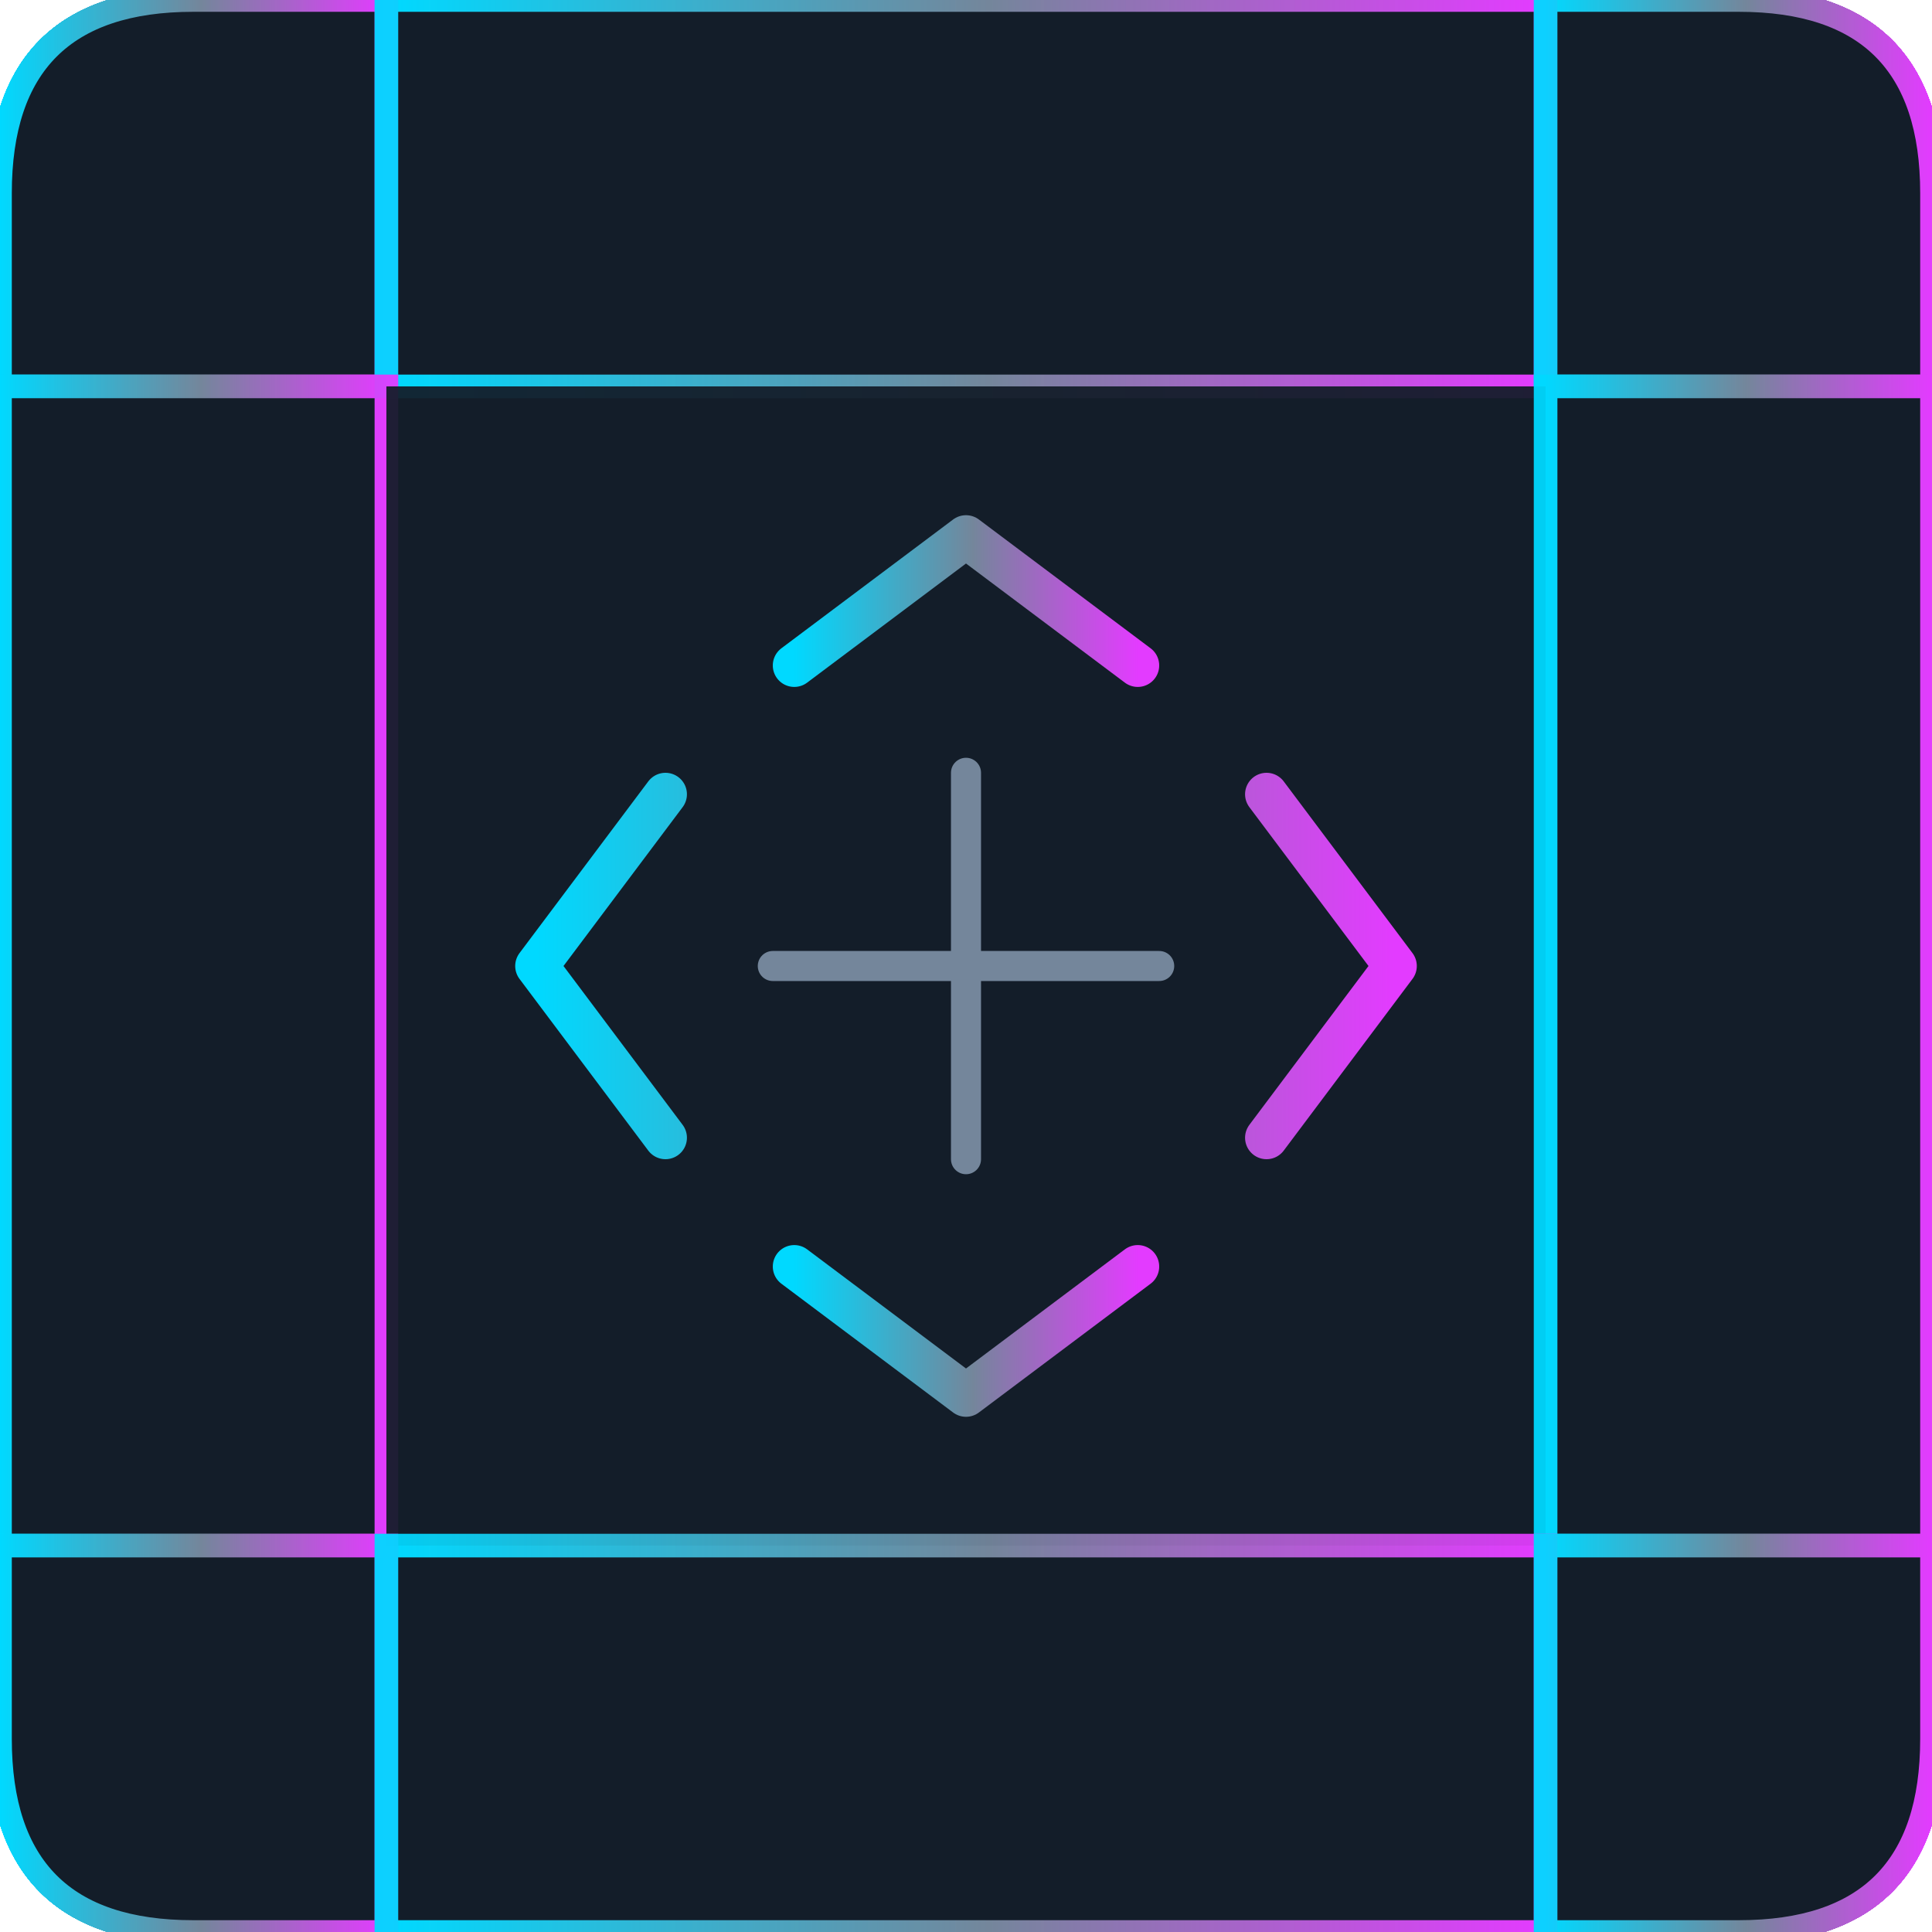
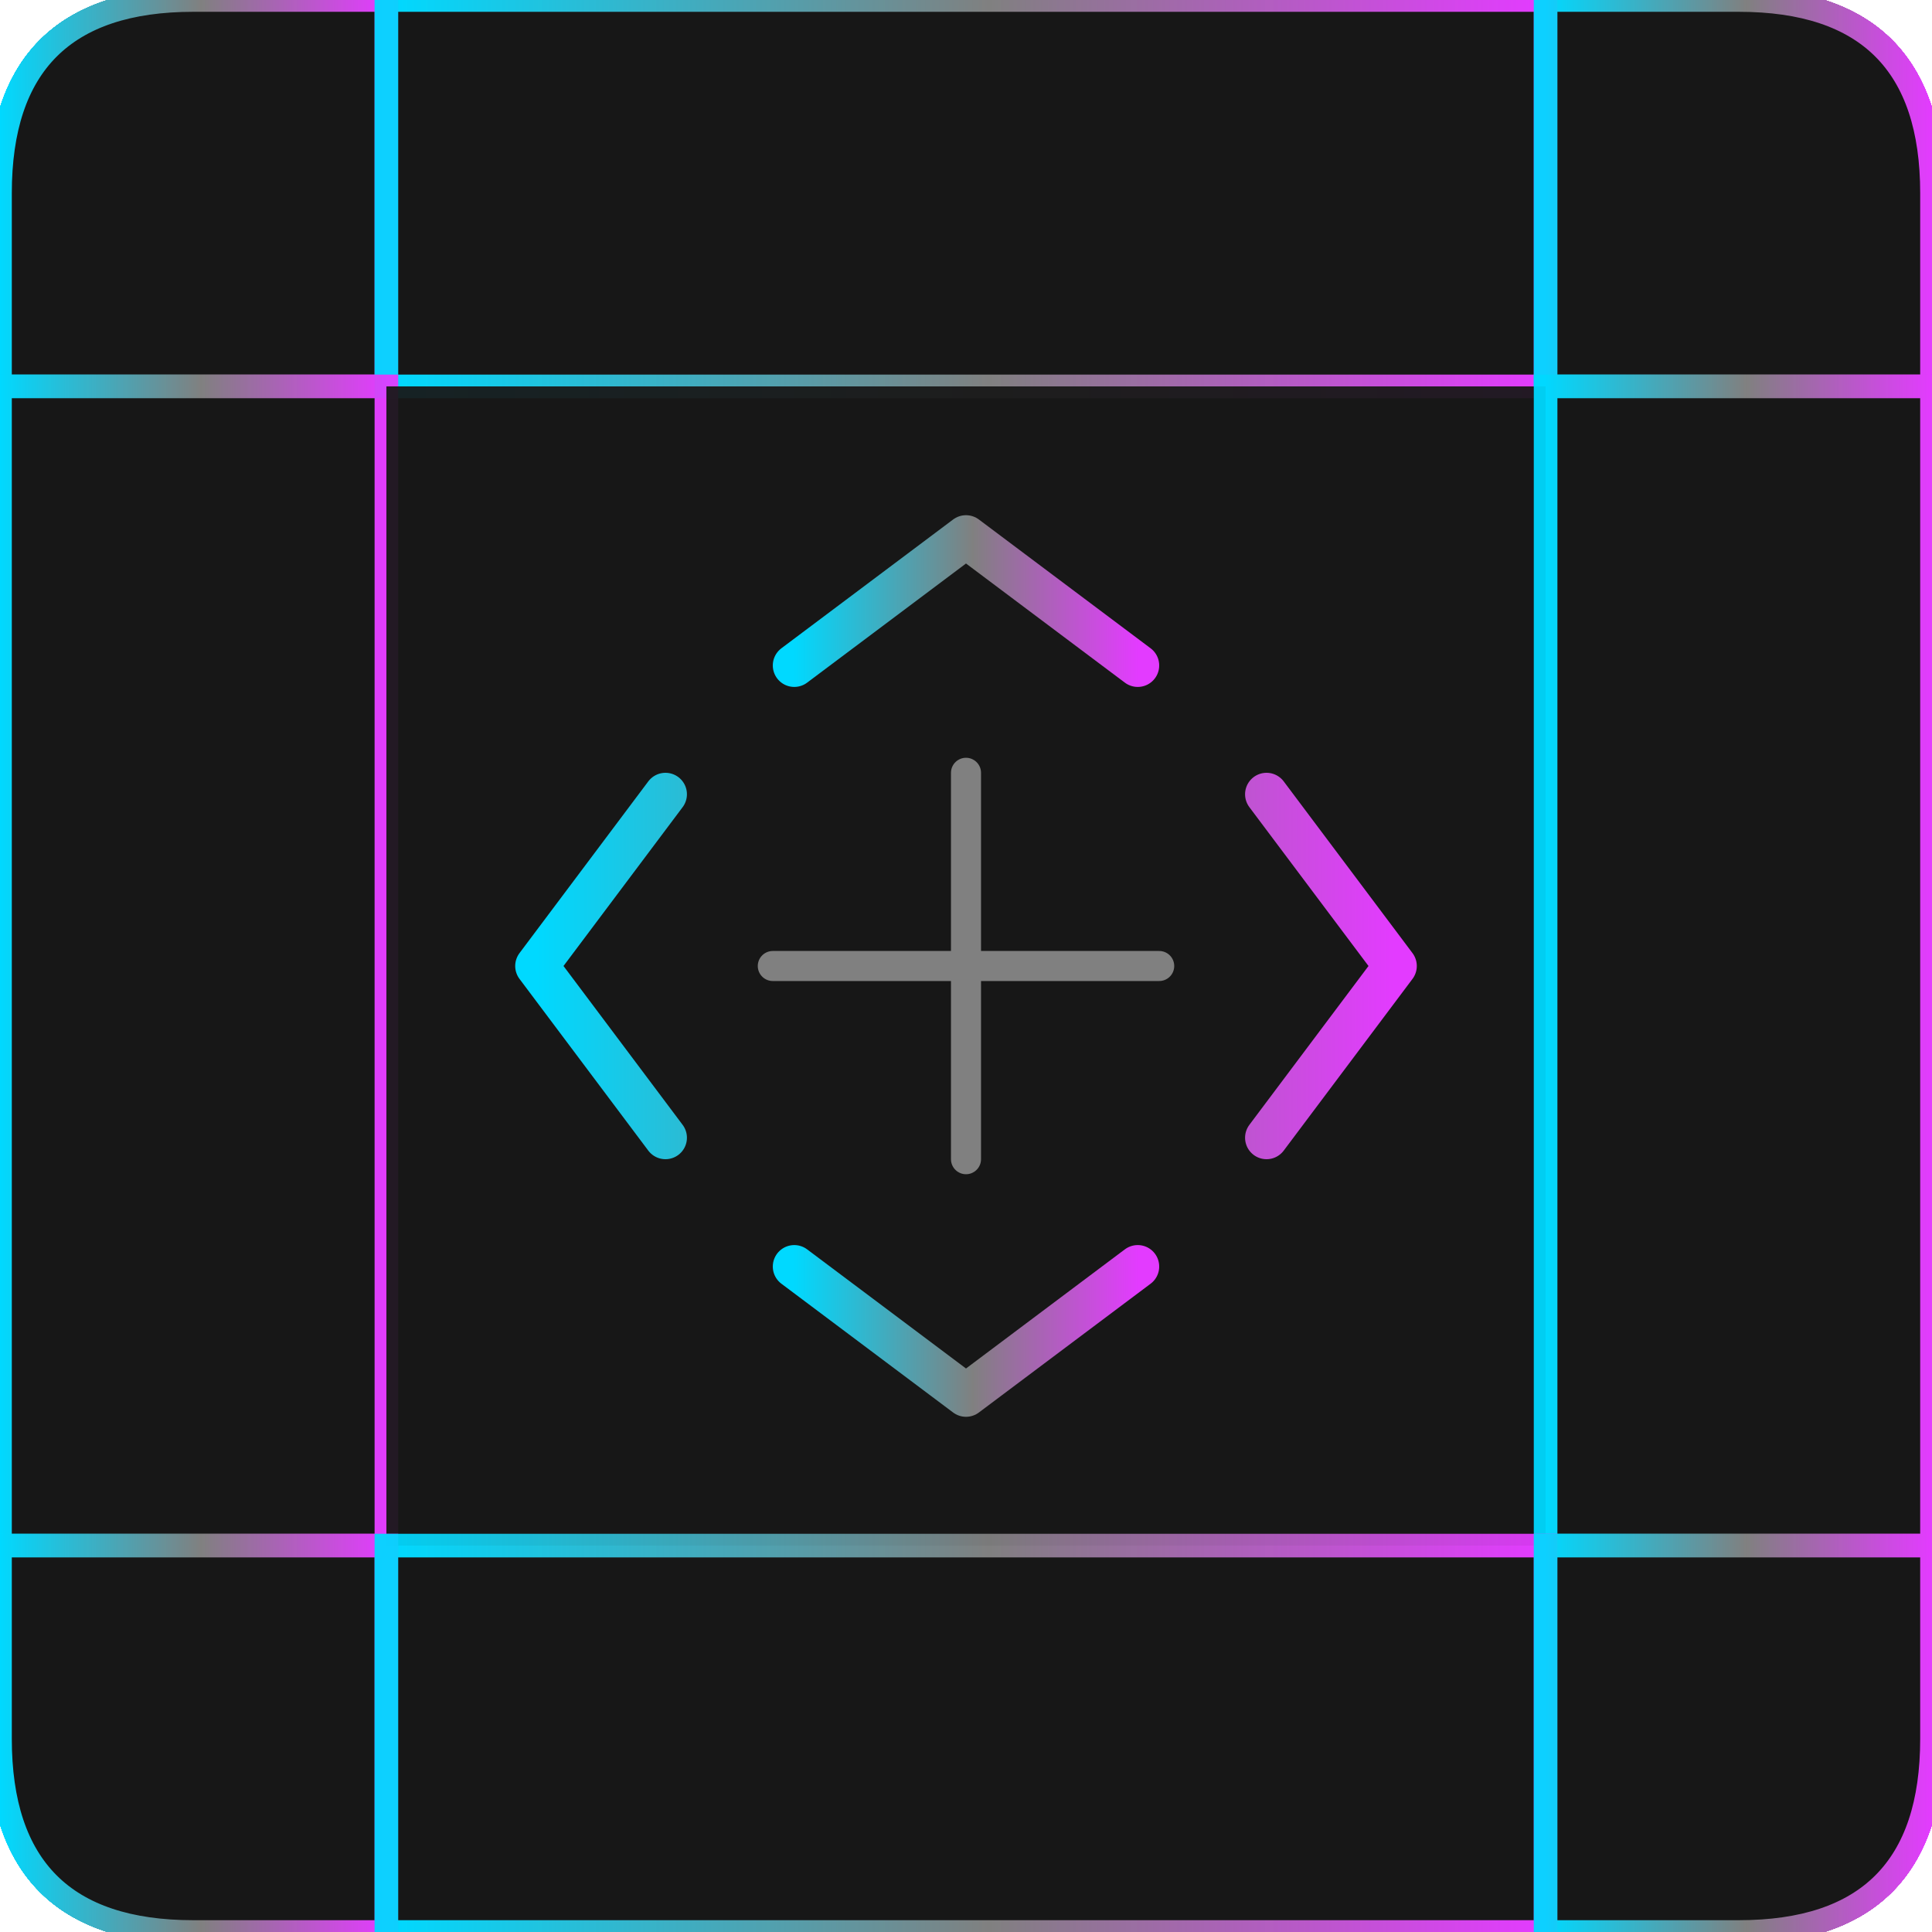
<svg xmlns="http://www.w3.org/2000/svg" width="90" height="90" viewBox="0 0 90 90">
  <defs>
    <linearGradient id="leosAccent" x1="0" y1="0" x2="1" y2="0">
      <stop offset="0" stop-color="#00D9FF" />
-       <stop offset="0.52" stop-color="#74869B" />
+       <stop offset="0.52" stop-color="#808080" />
      <stop offset="1" stop-color="#E33BFF" />
    </linearGradient>
    <linearGradient id="surface" x1="0" y1="0" x2="0" y2="1">
-       <stop offset="0" stop-color="#1A2633" />
-       <stop offset="1" stop-color="#0D131D" />
+       <stop offset="0" stop-color="#1A1A1A" />
+       <stop offset="1" stop-color="#0D0D0D" />
    </linearGradient>
  </defs>
  <g id="north-topleft" opacity="0.94">
-     <path d="M9 0H18V18H0V9Q0 0 9 0Z" fill="#131D29" stroke="url(#leosAccent)" stroke-width="1.1" />
+     <path d="M9 0H18V18H0V9Q0 0 9 0Z" fill="#171717" stroke="url(#leosAccent)" stroke-width="1.1" />
  </g>
  <g id="north-top" opacity="0.94">
-     <rect x="18" y="0" width="54" height="18" fill="#131D29" stroke="url(#leosAccent)" stroke-width="1.1" />
+     <rect x="18" y="0" width="54" height="18" fill="#171717" stroke="url(#leosAccent)" stroke-width="1.1" />
    <path d="M19 1H71" fill="none" stroke="url(#leosAccent)" stroke-width="2" />
  </g>
  <g id="north-topright" opacity="0.94">
-     <path d="M72 0H81Q90 0 90 9V18H72Z" fill="#131D29" stroke="url(#leosAccent)" stroke-width="1.1" />
+     <path d="M72 0H81Q90 0 90 9V18H72Z" fill="#171717" stroke="url(#leosAccent)" stroke-width="1.1" />
  </g>
  <g id="north-left" opacity="0.94">
-     <rect x="0" y="18" width="18" height="54" fill="#131D29" stroke="url(#leosAccent)" stroke-width="1.1" />
+     <rect x="0" y="18" width="18" height="54" fill="#171717" stroke="url(#leosAccent)" stroke-width="1.1" />
  </g>
  <g id="north-center" opacity="0.94">
-     <rect x="18" y="18" width="54" height="54" fill="#131D29" stroke="none" stroke-width="1.1" />
+     <rect x="18" y="18" width="54" height="54" fill="#171717" stroke="none" stroke-width="1.1" />
  </g>
  <g id="north-right" opacity="0.94">
-     <rect x="72" y="18" width="18" height="54" fill="#131D29" stroke="url(#leosAccent)" stroke-width="1.1" />
+     <rect x="72" y="18" width="18" height="54" fill="#171717" stroke="url(#leosAccent)" stroke-width="1.1" />
  </g>
  <g id="north-bottomleft" opacity="0.94">
-     <path d="M0 72H18V90H9Q0 90 0 81Z" fill="#131D29" stroke="url(#leosAccent)" stroke-width="1.1" />
+     <path d="M0 72H18V90H9Q0 90 0 81Z" fill="#171717" stroke="url(#leosAccent)" stroke-width="1.1" />
  </g>
  <g id="north-bottom" opacity="0.94">
-     <rect x="18" y="72" width="54" height="18" fill="#131D29" stroke="url(#leosAccent)" stroke-width="1.1" />
+     <rect x="18" y="72" width="54" height="18" fill="#171717" stroke="url(#leosAccent)" stroke-width="1.1" />
    <path d="M19 89H71" fill="none" stroke="url(#leosAccent)" stroke-width="2" />
  </g>
  <g id="north-bottomright" opacity="0.94">
-     <path d="M72 72H90V81Q90 90 81 90H72Z" fill="#131D29" stroke="url(#leosAccent)" stroke-width="1.1" />
+     <path d="M72 72H90V81Q90 90 81 90H72Z" fill="#171717" stroke="url(#leosAccent)" stroke-width="1.1" />
  </g>
  <g id="north-minslider-topleft" opacity="0.94">
-     <path d="M9 0H18V18H0V9Q0 0 9 0Z" fill="#131D29" stroke="url(#leosAccent)" stroke-width="1.1" />
+     <path d="M9 0H18V18H0V9Q0 0 9 0Z" fill="#171717" stroke="url(#leosAccent)" stroke-width="1.1" />
  </g>
  <g id="north-minslider-top" opacity="0.94">
-     <rect x="18" y="0" width="54" height="18" fill="#131D29" stroke="url(#leosAccent)" stroke-width="1.1" />
+     <rect x="18" y="0" width="54" height="18" fill="#171717" stroke="url(#leosAccent)" stroke-width="1.1" />
    <path d="M19 1H71" fill="none" stroke="url(#leosAccent)" stroke-width="2" />
  </g>
  <g id="north-minslider-topright" opacity="0.94">
-     <path d="M72 0H81Q90 0 90 9V18H72Z" fill="#131D29" stroke="url(#leosAccent)" stroke-width="1.1" />
+     <path d="M72 0H81Q90 0 90 9V18H72Z" fill="#171717" stroke="url(#leosAccent)" stroke-width="1.1" />
  </g>
  <g id="north-minslider-left" opacity="0.94">
-     <rect x="0" y="18" width="18" height="54" fill="#131D29" stroke="url(#leosAccent)" stroke-width="1.1" />
+     <rect x="0" y="18" width="18" height="54" fill="#171717" stroke="url(#leosAccent)" stroke-width="1.1" />
  </g>
  <g id="north-minslider-center" opacity="0.94">
-     <rect x="18" y="18" width="54" height="54" fill="#131D29" stroke="none" stroke-width="1.1" />
+     <rect x="18" y="18" width="54" height="54" fill="#171717" stroke="none" stroke-width="1.1" />
  </g>
  <g id="north-minslider-right" opacity="0.94">
-     <rect x="72" y="18" width="18" height="54" fill="#131D29" stroke="url(#leosAccent)" stroke-width="1.1" />
+     <rect x="72" y="18" width="18" height="54" fill="#171717" stroke="url(#leosAccent)" stroke-width="1.1" />
  </g>
  <g id="north-minslider-bottomleft" opacity="0.94">
-     <path d="M0 72H18V90H9Q0 90 0 81Z" fill="#131D29" stroke="url(#leosAccent)" stroke-width="1.1" />
+     <path d="M0 72H18V90H9Q0 90 0 81Z" fill="#171717" stroke="url(#leosAccent)" stroke-width="1.1" />
  </g>
  <g id="north-minslider-bottom" opacity="0.94">
-     <rect x="18" y="72" width="54" height="18" fill="#131D29" stroke="url(#leosAccent)" stroke-width="1.1" />
+     <rect x="18" y="72" width="54" height="18" fill="#171717" stroke="url(#leosAccent)" stroke-width="1.1" />
    <path d="M19 89H71" fill="none" stroke="url(#leosAccent)" stroke-width="2" />
  </g>
  <g id="north-minslider-bottomright" opacity="0.94">
-     <path d="M72 72H90V81Q90 90 81 90H72Z" fill="#131D29" stroke="url(#leosAccent)" stroke-width="1.1" />
+     <path d="M72 72H90V81Q90 90 81 90H72Z" fill="#171717" stroke="url(#leosAccent)" stroke-width="1.1" />
  </g>
  <g id="north-maxslider-topleft" opacity="0.94">
-     <path d="M9 0H18V18H0V9Q0 0 9 0Z" fill="#131D29" stroke="url(#leosAccent)" stroke-width="1.1" />
+     <path d="M9 0H18V18H0V9Q0 0 9 0Z" fill="#171717" stroke="url(#leosAccent)" stroke-width="1.1" />
  </g>
  <g id="north-maxslider-top" opacity="0.94">
-     <rect x="18" y="0" width="54" height="18" fill="#131D29" stroke="url(#leosAccent)" stroke-width="1.1" />
+     <rect x="18" y="0" width="54" height="18" fill="#171717" stroke="url(#leosAccent)" stroke-width="1.1" />
    <path d="M19 1H71" fill="none" stroke="url(#leosAccent)" stroke-width="2" />
  </g>
  <g id="north-maxslider-topright" opacity="0.94">
-     <path d="M72 0H81Q90 0 90 9V18H72Z" fill="#131D29" stroke="url(#leosAccent)" stroke-width="1.1" />
+     <path d="M72 0H81Q90 0 90 9V18H72Z" fill="#171717" stroke="url(#leosAccent)" stroke-width="1.1" />
  </g>
  <g id="north-maxslider-left" opacity="0.94">
-     <rect x="0" y="18" width="18" height="54" fill="#131D29" stroke="url(#leosAccent)" stroke-width="1.1" />
+     <rect x="0" y="18" width="18" height="54" fill="#171717" stroke="url(#leosAccent)" stroke-width="1.1" />
  </g>
  <g id="north-maxslider-center" opacity="0.94">
-     <rect x="18" y="18" width="54" height="54" fill="#131D29" stroke="none" stroke-width="1.1" />
+     <rect x="18" y="18" width="54" height="54" fill="#171717" stroke="none" stroke-width="1.1" />
  </g>
  <g id="north-maxslider-right" opacity="0.94">
-     <rect x="72" y="18" width="18" height="54" fill="#131D29" stroke="url(#leosAccent)" stroke-width="1.1" />
+     <rect x="72" y="18" width="18" height="54" fill="#171717" stroke="url(#leosAccent)" stroke-width="1.1" />
  </g>
  <g id="north-maxslider-bottomleft" opacity="0.94">
-     <path d="M0 72H18V90H9Q0 90 0 81Z" fill="#131D29" stroke="url(#leosAccent)" stroke-width="1.1" />
+     <path d="M0 72H18V90H9Q0 90 0 81Z" fill="#171717" stroke="url(#leosAccent)" stroke-width="1.1" />
  </g>
  <g id="north-maxslider-bottom" opacity="0.94">
-     <rect x="18" y="72" width="54" height="18" fill="#131D29" stroke="url(#leosAccent)" stroke-width="1.1" />
+     <rect x="18" y="72" width="54" height="18" fill="#171717" stroke="url(#leosAccent)" stroke-width="1.1" />
    <path d="M19 89H71" fill="none" stroke="url(#leosAccent)" stroke-width="2" />
  </g>
  <g id="north-maxslider-bottomright" opacity="0.94">
-     <path d="M72 72H90V81Q90 90 81 90H72Z" fill="#131D29" stroke="url(#leosAccent)" stroke-width="1.1" />
+     <path d="M72 72H90V81Q90 90 81 90H72Z" fill="#171717" stroke="url(#leosAccent)" stroke-width="1.1" />
  </g>
  <g id="north-offsetslider-topleft" opacity="0.94">
-     <path d="M9 0H18V18H0V9Q0 0 9 0Z" fill="#131D29" stroke="url(#leosAccent)" stroke-width="1.1" />
+     <path d="M9 0H18V18H0V9Q0 0 9 0Z" fill="#171717" stroke="url(#leosAccent)" stroke-width="1.1" />
  </g>
  <g id="north-offsetslider-top" opacity="0.94">
-     <rect x="18" y="0" width="54" height="18" fill="#131D29" stroke="url(#leosAccent)" stroke-width="1.1" />
+     <rect x="18" y="0" width="54" height="18" fill="#171717" stroke="url(#leosAccent)" stroke-width="1.1" />
    <path d="M19 1H71" fill="none" stroke="url(#leosAccent)" stroke-width="2" />
  </g>
  <g id="north-offsetslider-topright" opacity="0.94">
-     <path d="M72 0H81Q90 0 90 9V18H72Z" fill="#131D29" stroke="url(#leosAccent)" stroke-width="1.1" />
+     <path d="M72 0H81Q90 0 90 9V18H72Z" fill="#171717" stroke="url(#leosAccent)" stroke-width="1.1" />
  </g>
  <g id="north-offsetslider-left" opacity="0.94">
-     <rect x="0" y="18" width="18" height="54" fill="#131D29" stroke="url(#leosAccent)" stroke-width="1.1" />
+     <rect x="0" y="18" width="18" height="54" fill="#171717" stroke="url(#leosAccent)" stroke-width="1.1" />
  </g>
  <g id="north-offsetslider-center" opacity="0.94">
-     <rect x="18" y="18" width="54" height="54" fill="#131D29" stroke="none" stroke-width="1.1" />
+     <rect x="18" y="18" width="54" height="54" fill="#171717" stroke="none" stroke-width="1.1" />
  </g>
  <g id="north-offsetslider-right" opacity="0.94">
-     <rect x="72" y="18" width="18" height="54" fill="#131D29" stroke="url(#leosAccent)" stroke-width="1.1" />
+     <rect x="72" y="18" width="18" height="54" fill="#171717" stroke="url(#leosAccent)" stroke-width="1.1" />
  </g>
  <g id="north-offsetslider-bottomleft" opacity="0.94">
-     <path d="M0 72H18V90H9Q0 90 0 81Z" fill="#131D29" stroke="url(#leosAccent)" stroke-width="1.1" />
+     <path d="M0 72H18V90H9Q0 90 0 81Z" fill="#171717" stroke="url(#leosAccent)" stroke-width="1.1" />
  </g>
  <g id="north-offsetslider-bottom" opacity="0.94">
-     <rect x="18" y="72" width="54" height="18" fill="#131D29" stroke="url(#leosAccent)" stroke-width="1.1" />
+     <rect x="18" y="72" width="54" height="18" fill="#171717" stroke="url(#leosAccent)" stroke-width="1.1" />
    <path d="M19 89H71" fill="none" stroke="url(#leosAccent)" stroke-width="2" />
  </g>
  <g id="north-offsetslider-bottomright" opacity="0.94">
-     <path d="M72 72H90V81Q90 90 81 90H72Z" fill="#131D29" stroke="url(#leosAccent)" stroke-width="1.1" />
+     <path d="M72 72H90V81Q90 90 81 90H72Z" fill="#171717" stroke="url(#leosAccent)" stroke-width="1.1" />
  </g>
  <g id="east-topleft" opacity="0.94">
-     <path d="M9 0H18V18H0V9Q0 0 9 0Z" fill="#131D29" stroke="url(#leosAccent)" stroke-width="1.1" />
+     <path d="M9 0H18V18H0V9Q0 0 9 0Z" fill="#171717" stroke="url(#leosAccent)" stroke-width="1.1" />
  </g>
  <g id="east-top" opacity="0.94">
-     <rect x="18" y="0" width="54" height="18" fill="#131D29" stroke="url(#leosAccent)" stroke-width="1.1" />
+     <rect x="18" y="0" width="54" height="18" fill="#171717" stroke="url(#leosAccent)" stroke-width="1.1" />
    <path d="M19 1H71" fill="none" stroke="url(#leosAccent)" stroke-width="2" />
  </g>
  <g id="east-topright" opacity="0.94">
-     <path d="M72 0H81Q90 0 90 9V18H72Z" fill="#131D29" stroke="url(#leosAccent)" stroke-width="1.1" />
+     <path d="M72 0H81Q90 0 90 9V18H72Z" fill="#171717" stroke="url(#leosAccent)" stroke-width="1.1" />
  </g>
  <g id="east-left" opacity="0.94">
-     <rect x="0" y="18" width="18" height="54" fill="#131D29" stroke="url(#leosAccent)" stroke-width="1.1" />
+     <rect x="0" y="18" width="18" height="54" fill="#171717" stroke="url(#leosAccent)" stroke-width="1.1" />
  </g>
  <g id="east-center" opacity="0.94">
-     <rect x="18" y="18" width="54" height="54" fill="#131D29" stroke="none" stroke-width="1.1" />
+     <rect x="18" y="18" width="54" height="54" fill="#171717" stroke="none" stroke-width="1.1" />
  </g>
  <g id="east-right" opacity="0.94">
-     <rect x="72" y="18" width="18" height="54" fill="#131D29" stroke="url(#leosAccent)" stroke-width="1.1" />
+     <rect x="72" y="18" width="18" height="54" fill="#171717" stroke="url(#leosAccent)" stroke-width="1.1" />
  </g>
  <g id="east-bottomleft" opacity="0.94">
-     <path d="M0 72H18V90H9Q0 90 0 81Z" fill="#131D29" stroke="url(#leosAccent)" stroke-width="1.1" />
+     <path d="M0 72H18V90H9Q0 90 0 81Z" fill="#171717" stroke="url(#leosAccent)" stroke-width="1.1" />
  </g>
  <g id="east-bottom" opacity="0.94">
-     <rect x="18" y="72" width="54" height="18" fill="#131D29" stroke="url(#leosAccent)" stroke-width="1.1" />
+     <rect x="18" y="72" width="54" height="18" fill="#171717" stroke="url(#leosAccent)" stroke-width="1.1" />
    <path d="M19 89H71" fill="none" stroke="url(#leosAccent)" stroke-width="2" />
  </g>
  <g id="east-bottomright" opacity="0.94">
-     <path d="M72 72H90V81Q90 90 81 90H72Z" fill="#131D29" stroke="url(#leosAccent)" stroke-width="1.1" />
+     <path d="M72 72H90V81Q90 90 81 90H72Z" fill="#171717" stroke="url(#leosAccent)" stroke-width="1.1" />
  </g>
  <g id="east-minslider-topleft" opacity="0.94">
-     <path d="M9 0H18V18H0V9Q0 0 9 0Z" fill="#131D29" stroke="url(#leosAccent)" stroke-width="1.1" />
+     <path d="M9 0H18V18H0V9Q0 0 9 0Z" fill="#171717" stroke="url(#leosAccent)" stroke-width="1.1" />
  </g>
  <g id="east-minslider-top" opacity="0.94">
-     <rect x="18" y="0" width="54" height="18" fill="#131D29" stroke="url(#leosAccent)" stroke-width="1.1" />
+     <rect x="18" y="0" width="54" height="18" fill="#171717" stroke="url(#leosAccent)" stroke-width="1.1" />
    <path d="M19 1H71" fill="none" stroke="url(#leosAccent)" stroke-width="2" />
  </g>
  <g id="east-minslider-topright" opacity="0.94">
-     <path d="M72 0H81Q90 0 90 9V18H72Z" fill="#131D29" stroke="url(#leosAccent)" stroke-width="1.1" />
+     <path d="M72 0H81Q90 0 90 9V18H72Z" fill="#171717" stroke="url(#leosAccent)" stroke-width="1.1" />
  </g>
  <g id="east-minslider-left" opacity="0.94">
-     <rect x="0" y="18" width="18" height="54" fill="#131D29" stroke="url(#leosAccent)" stroke-width="1.1" />
+     <rect x="0" y="18" width="18" height="54" fill="#171717" stroke="url(#leosAccent)" stroke-width="1.1" />
  </g>
  <g id="east-minslider-center" opacity="0.94">
-     <rect x="18" y="18" width="54" height="54" fill="#131D29" stroke="none" stroke-width="1.1" />
+     <rect x="18" y="18" width="54" height="54" fill="#171717" stroke="none" stroke-width="1.1" />
  </g>
  <g id="east-minslider-right" opacity="0.94">
-     <rect x="72" y="18" width="18" height="54" fill="#131D29" stroke="url(#leosAccent)" stroke-width="1.1" />
+     <rect x="72" y="18" width="18" height="54" fill="#171717" stroke="url(#leosAccent)" stroke-width="1.1" />
  </g>
  <g id="east-minslider-bottomleft" opacity="0.94">
-     <path d="M0 72H18V90H9Q0 90 0 81Z" fill="#131D29" stroke="url(#leosAccent)" stroke-width="1.1" />
+     <path d="M0 72H18V90H9Q0 90 0 81Z" fill="#171717" stroke="url(#leosAccent)" stroke-width="1.1" />
  </g>
  <g id="east-minslider-bottom" opacity="0.94">
-     <rect x="18" y="72" width="54" height="18" fill="#131D29" stroke="url(#leosAccent)" stroke-width="1.1" />
+     <rect x="18" y="72" width="54" height="18" fill="#171717" stroke="url(#leosAccent)" stroke-width="1.1" />
    <path d="M19 89H71" fill="none" stroke="url(#leosAccent)" stroke-width="2" />
  </g>
  <g id="east-minslider-bottomright" opacity="0.94">
-     <path d="M72 72H90V81Q90 90 81 90H72Z" fill="#131D29" stroke="url(#leosAccent)" stroke-width="1.1" />
+     <path d="M72 72H90V81Q90 90 81 90H72Z" fill="#171717" stroke="url(#leosAccent)" stroke-width="1.1" />
  </g>
  <g id="east-maxslider-topleft" opacity="0.94">
-     <path d="M9 0H18V18H0V9Q0 0 9 0Z" fill="#131D29" stroke="url(#leosAccent)" stroke-width="1.1" />
+     <path d="M9 0H18V18H0V9Q0 0 9 0Z" fill="#171717" stroke="url(#leosAccent)" stroke-width="1.1" />
  </g>
  <g id="east-maxslider-top" opacity="0.94">
-     <rect x="18" y="0" width="54" height="18" fill="#131D29" stroke="url(#leosAccent)" stroke-width="1.1" />
+     <rect x="18" y="0" width="54" height="18" fill="#171717" stroke="url(#leosAccent)" stroke-width="1.1" />
    <path d="M19 1H71" fill="none" stroke="url(#leosAccent)" stroke-width="2" />
  </g>
  <g id="east-maxslider-topright" opacity="0.94">
-     <path d="M72 0H81Q90 0 90 9V18H72Z" fill="#131D29" stroke="url(#leosAccent)" stroke-width="1.1" />
+     <path d="M72 0H81Q90 0 90 9V18H72Z" fill="#171717" stroke="url(#leosAccent)" stroke-width="1.1" />
  </g>
  <g id="east-maxslider-left" opacity="0.94">
-     <rect x="0" y="18" width="18" height="54" fill="#131D29" stroke="url(#leosAccent)" stroke-width="1.1" />
+     <rect x="0" y="18" width="18" height="54" fill="#171717" stroke="url(#leosAccent)" stroke-width="1.1" />
  </g>
  <g id="east-maxslider-center" opacity="0.94">
-     <rect x="18" y="18" width="54" height="54" fill="#131D29" stroke="none" stroke-width="1.1" />
+     <rect x="18" y="18" width="54" height="54" fill="#171717" stroke="none" stroke-width="1.1" />
  </g>
  <g id="east-maxslider-right" opacity="0.94">
-     <rect x="72" y="18" width="18" height="54" fill="#131D29" stroke="url(#leosAccent)" stroke-width="1.1" />
+     <rect x="72" y="18" width="18" height="54" fill="#171717" stroke="url(#leosAccent)" stroke-width="1.1" />
  </g>
  <g id="east-maxslider-bottomleft" opacity="0.94">
-     <path d="M0 72H18V90H9Q0 90 0 81Z" fill="#131D29" stroke="url(#leosAccent)" stroke-width="1.1" />
+     <path d="M0 72H18V90H9Q0 90 0 81Z" fill="#171717" stroke="url(#leosAccent)" stroke-width="1.1" />
  </g>
  <g id="east-maxslider-bottom" opacity="0.94">
-     <rect x="18" y="72" width="54" height="18" fill="#131D29" stroke="url(#leosAccent)" stroke-width="1.1" />
+     <rect x="18" y="72" width="54" height="18" fill="#171717" stroke="url(#leosAccent)" stroke-width="1.1" />
    <path d="M19 89H71" fill="none" stroke="url(#leosAccent)" stroke-width="2" />
  </g>
  <g id="east-maxslider-bottomright" opacity="0.94">
-     <path d="M72 72H90V81Q90 90 81 90H72Z" fill="#131D29" stroke="url(#leosAccent)" stroke-width="1.1" />
+     <path d="M72 72H90V81Q90 90 81 90H72Z" fill="#171717" stroke="url(#leosAccent)" stroke-width="1.1" />
  </g>
  <g id="east-offsetslider-topleft" opacity="0.94">
-     <path d="M9 0H18V18H0V9Q0 0 9 0Z" fill="#131D29" stroke="url(#leosAccent)" stroke-width="1.1" />
+     <path d="M9 0H18V18H0V9Q0 0 9 0Z" fill="#171717" stroke="url(#leosAccent)" stroke-width="1.1" />
  </g>
  <g id="east-offsetslider-top" opacity="0.94">
-     <rect x="18" y="0" width="54" height="18" fill="#131D29" stroke="url(#leosAccent)" stroke-width="1.1" />
+     <rect x="18" y="0" width="54" height="18" fill="#171717" stroke="url(#leosAccent)" stroke-width="1.1" />
    <path d="M19 1H71" fill="none" stroke="url(#leosAccent)" stroke-width="2" />
  </g>
  <g id="east-offsetslider-topright" opacity="0.94">
-     <path d="M72 0H81Q90 0 90 9V18H72Z" fill="#131D29" stroke="url(#leosAccent)" stroke-width="1.1" />
+     <path d="M72 0H81Q90 0 90 9V18H72Z" fill="#171717" stroke="url(#leosAccent)" stroke-width="1.1" />
  </g>
  <g id="east-offsetslider-left" opacity="0.94">
-     <rect x="0" y="18" width="18" height="54" fill="#131D29" stroke="url(#leosAccent)" stroke-width="1.1" />
+     <rect x="0" y="18" width="18" height="54" fill="#171717" stroke="url(#leosAccent)" stroke-width="1.1" />
  </g>
  <g id="east-offsetslider-center" opacity="0.94">
-     <rect x="18" y="18" width="54" height="54" fill="#131D29" stroke="none" stroke-width="1.1" />
+     <rect x="18" y="18" width="54" height="54" fill="#171717" stroke="none" stroke-width="1.1" />
  </g>
  <g id="east-offsetslider-right" opacity="0.94">
-     <rect x="72" y="18" width="18" height="54" fill="#131D29" stroke="url(#leosAccent)" stroke-width="1.1" />
+     <rect x="72" y="18" width="18" height="54" fill="#171717" stroke="url(#leosAccent)" stroke-width="1.1" />
  </g>
  <g id="east-offsetslider-bottomleft" opacity="0.94">
-     <path d="M0 72H18V90H9Q0 90 0 81Z" fill="#131D29" stroke="url(#leosAccent)" stroke-width="1.1" />
+     <path d="M0 72H18V90H9Q0 90 0 81Z" fill="#171717" stroke="url(#leosAccent)" stroke-width="1.1" />
  </g>
  <g id="east-offsetslider-bottom" opacity="0.94">
-     <rect x="18" y="72" width="54" height="18" fill="#131D29" stroke="url(#leosAccent)" stroke-width="1.1" />
+     <rect x="18" y="72" width="54" height="18" fill="#171717" stroke="url(#leosAccent)" stroke-width="1.1" />
    <path d="M19 89H71" fill="none" stroke="url(#leosAccent)" stroke-width="2" />
  </g>
  <g id="east-offsetslider-bottomright" opacity="0.94">
-     <path d="M72 72H90V81Q90 90 81 90H72Z" fill="#131D29" stroke="url(#leosAccent)" stroke-width="1.1" />
+     <path d="M72 72H90V81Q90 90 81 90H72Z" fill="#171717" stroke="url(#leosAccent)" stroke-width="1.1" />
  </g>
  <g id="south-topleft" opacity="0.94">
-     <path d="M9 0H18V18H0V9Q0 0 9 0Z" fill="#131D29" stroke="url(#leosAccent)" stroke-width="1.1" />
+     <path d="M9 0H18V18H0V9Q0 0 9 0Z" fill="#171717" stroke="url(#leosAccent)" stroke-width="1.1" />
  </g>
  <g id="south-top" opacity="0.94">
-     <rect x="18" y="0" width="54" height="18" fill="#131D29" stroke="url(#leosAccent)" stroke-width="1.1" />
+     <rect x="18" y="0" width="54" height="18" fill="#171717" stroke="url(#leosAccent)" stroke-width="1.1" />
    <path d="M19 1H71" fill="none" stroke="url(#leosAccent)" stroke-width="2" />
  </g>
  <g id="south-topright" opacity="0.94">
-     <path d="M72 0H81Q90 0 90 9V18H72Z" fill="#131D29" stroke="url(#leosAccent)" stroke-width="1.1" />
+     <path d="M72 0H81Q90 0 90 9V18H72Z" fill="#171717" stroke="url(#leosAccent)" stroke-width="1.1" />
  </g>
  <g id="south-left" opacity="0.94">
-     <rect x="0" y="18" width="18" height="54" fill="#131D29" stroke="url(#leosAccent)" stroke-width="1.1" />
+     <rect x="0" y="18" width="18" height="54" fill="#171717" stroke="url(#leosAccent)" stroke-width="1.1" />
  </g>
  <g id="south-center" opacity="0.94">
-     <rect x="18" y="18" width="54" height="54" fill="#131D29" stroke="none" stroke-width="1.1" />
+     <rect x="18" y="18" width="54" height="54" fill="#171717" stroke="none" stroke-width="1.1" />
  </g>
  <g id="south-right" opacity="0.94">
-     <rect x="72" y="18" width="18" height="54" fill="#131D29" stroke="url(#leosAccent)" stroke-width="1.1" />
+     <rect x="72" y="18" width="18" height="54" fill="#171717" stroke="url(#leosAccent)" stroke-width="1.1" />
  </g>
  <g id="south-bottomleft" opacity="0.94">
-     <path d="M0 72H18V90H9Q0 90 0 81Z" fill="#131D29" stroke="url(#leosAccent)" stroke-width="1.1" />
+     <path d="M0 72H18V90H9Q0 90 0 81Z" fill="#171717" stroke="url(#leosAccent)" stroke-width="1.1" />
  </g>
  <g id="south-bottom" opacity="0.94">
-     <rect x="18" y="72" width="54" height="18" fill="#131D29" stroke="url(#leosAccent)" stroke-width="1.1" />
+     <rect x="18" y="72" width="54" height="18" fill="#171717" stroke="url(#leosAccent)" stroke-width="1.1" />
    <path d="M19 89H71" fill="none" stroke="url(#leosAccent)" stroke-width="2" />
  </g>
  <g id="south-bottomright" opacity="0.94">
-     <path d="M72 72H90V81Q90 90 81 90H72Z" fill="#131D29" stroke="url(#leosAccent)" stroke-width="1.1" />
+     <path d="M72 72H90V81Q90 90 81 90H72Z" fill="#171717" stroke="url(#leosAccent)" stroke-width="1.1" />
  </g>
  <g id="south-minslider-topleft" opacity="0.94">
-     <path d="M9 0H18V18H0V9Q0 0 9 0Z" fill="#131D29" stroke="url(#leosAccent)" stroke-width="1.1" />
+     <path d="M9 0H18V18H0V9Q0 0 9 0Z" fill="#171717" stroke="url(#leosAccent)" stroke-width="1.1" />
  </g>
  <g id="south-minslider-top" opacity="0.94">
-     <rect x="18" y="0" width="54" height="18" fill="#131D29" stroke="url(#leosAccent)" stroke-width="1.1" />
+     <rect x="18" y="0" width="54" height="18" fill="#171717" stroke="url(#leosAccent)" stroke-width="1.1" />
    <path d="M19 1H71" fill="none" stroke="url(#leosAccent)" stroke-width="2" />
  </g>
  <g id="south-minslider-topright" opacity="0.94">
-     <path d="M72 0H81Q90 0 90 9V18H72Z" fill="#131D29" stroke="url(#leosAccent)" stroke-width="1.1" />
+     <path d="M72 0H81Q90 0 90 9V18H72Z" fill="#171717" stroke="url(#leosAccent)" stroke-width="1.1" />
  </g>
  <g id="south-minslider-left" opacity="0.94">
-     <rect x="0" y="18" width="18" height="54" fill="#131D29" stroke="url(#leosAccent)" stroke-width="1.1" />
+     <rect x="0" y="18" width="18" height="54" fill="#171717" stroke="url(#leosAccent)" stroke-width="1.1" />
  </g>
  <g id="south-minslider-center" opacity="0.94">
-     <rect x="18" y="18" width="54" height="54" fill="#131D29" stroke="none" stroke-width="1.1" />
+     <rect x="18" y="18" width="54" height="54" fill="#171717" stroke="none" stroke-width="1.1" />
  </g>
  <g id="south-minslider-right" opacity="0.94">
-     <rect x="72" y="18" width="18" height="54" fill="#131D29" stroke="url(#leosAccent)" stroke-width="1.1" />
+     <rect x="72" y="18" width="18" height="54" fill="#171717" stroke="url(#leosAccent)" stroke-width="1.1" />
  </g>
  <g id="south-minslider-bottomleft" opacity="0.94">
-     <path d="M0 72H18V90H9Q0 90 0 81Z" fill="#131D29" stroke="url(#leosAccent)" stroke-width="1.1" />
+     <path d="M0 72H18V90H9Q0 90 0 81Z" fill="#171717" stroke="url(#leosAccent)" stroke-width="1.1" />
  </g>
  <g id="south-minslider-bottom" opacity="0.94">
-     <rect x="18" y="72" width="54" height="18" fill="#131D29" stroke="url(#leosAccent)" stroke-width="1.1" />
+     <rect x="18" y="72" width="54" height="18" fill="#171717" stroke="url(#leosAccent)" stroke-width="1.1" />
    <path d="M19 89H71" fill="none" stroke="url(#leosAccent)" stroke-width="2" />
  </g>
  <g id="south-minslider-bottomright" opacity="0.94">
-     <path d="M72 72H90V81Q90 90 81 90H72Z" fill="#131D29" stroke="url(#leosAccent)" stroke-width="1.1" />
+     <path d="M72 72H90V81Q90 90 81 90H72Z" fill="#171717" stroke="url(#leosAccent)" stroke-width="1.1" />
  </g>
  <g id="south-maxslider-topleft" opacity="0.94">
-     <path d="M9 0H18V18H0V9Q0 0 9 0Z" fill="#131D29" stroke="url(#leosAccent)" stroke-width="1.1" />
+     <path d="M9 0H18V18H0V9Q0 0 9 0Z" fill="#171717" stroke="url(#leosAccent)" stroke-width="1.1" />
  </g>
  <g id="south-maxslider-top" opacity="0.94">
-     <rect x="18" y="0" width="54" height="18" fill="#131D29" stroke="url(#leosAccent)" stroke-width="1.1" />
+     <rect x="18" y="0" width="54" height="18" fill="#171717" stroke="url(#leosAccent)" stroke-width="1.1" />
    <path d="M19 1H71" fill="none" stroke="url(#leosAccent)" stroke-width="2" />
  </g>
  <g id="south-maxslider-topright" opacity="0.94">
-     <path d="M72 0H81Q90 0 90 9V18H72Z" fill="#131D29" stroke="url(#leosAccent)" stroke-width="1.1" />
+     <path d="M72 0H81Q90 0 90 9V18H72Z" fill="#171717" stroke="url(#leosAccent)" stroke-width="1.1" />
  </g>
  <g id="south-maxslider-left" opacity="0.94">
-     <rect x="0" y="18" width="18" height="54" fill="#131D29" stroke="url(#leosAccent)" stroke-width="1.1" />
+     <rect x="0" y="18" width="18" height="54" fill="#171717" stroke="url(#leosAccent)" stroke-width="1.1" />
  </g>
  <g id="south-maxslider-center" opacity="0.94">
-     <rect x="18" y="18" width="54" height="54" fill="#131D29" stroke="none" stroke-width="1.1" />
+     <rect x="18" y="18" width="54" height="54" fill="#171717" stroke="none" stroke-width="1.1" />
  </g>
  <g id="south-maxslider-right" opacity="0.94">
-     <rect x="72" y="18" width="18" height="54" fill="#131D29" stroke="url(#leosAccent)" stroke-width="1.1" />
+     <rect x="72" y="18" width="18" height="54" fill="#171717" stroke="url(#leosAccent)" stroke-width="1.1" />
  </g>
  <g id="south-maxslider-bottomleft" opacity="0.94">
-     <path d="M0 72H18V90H9Q0 90 0 81Z" fill="#131D29" stroke="url(#leosAccent)" stroke-width="1.1" />
+     <path d="M0 72H18V90H9Q0 90 0 81Z" fill="#171717" stroke="url(#leosAccent)" stroke-width="1.1" />
  </g>
  <g id="south-maxslider-bottom" opacity="0.94">
-     <rect x="18" y="72" width="54" height="18" fill="#131D29" stroke="url(#leosAccent)" stroke-width="1.1" />
+     <rect x="18" y="72" width="54" height="18" fill="#171717" stroke="url(#leosAccent)" stroke-width="1.1" />
    <path d="M19 89H71" fill="none" stroke="url(#leosAccent)" stroke-width="2" />
  </g>
  <g id="south-maxslider-bottomright" opacity="0.94">
-     <path d="M72 72H90V81Q90 90 81 90H72Z" fill="#131D29" stroke="url(#leosAccent)" stroke-width="1.1" />
+     <path d="M72 72H90V81Q90 90 81 90H72Z" fill="#171717" stroke="url(#leosAccent)" stroke-width="1.1" />
  </g>
  <g id="south-offsetslider-topleft" opacity="0.94">
-     <path d="M9 0H18V18H0V9Q0 0 9 0Z" fill="#131D29" stroke="url(#leosAccent)" stroke-width="1.1" />
+     <path d="M9 0H18V18H0V9Q0 0 9 0Z" fill="#171717" stroke="url(#leosAccent)" stroke-width="1.1" />
  </g>
  <g id="south-offsetslider-top" opacity="0.94">
-     <rect x="18" y="0" width="54" height="18" fill="#131D29" stroke="url(#leosAccent)" stroke-width="1.1" />
+     <rect x="18" y="0" width="54" height="18" fill="#171717" stroke="url(#leosAccent)" stroke-width="1.1" />
    <path d="M19 1H71" fill="none" stroke="url(#leosAccent)" stroke-width="2" />
  </g>
  <g id="south-offsetslider-topright" opacity="0.94">
-     <path d="M72 0H81Q90 0 90 9V18H72Z" fill="#131D29" stroke="url(#leosAccent)" stroke-width="1.1" />
+     <path d="M72 0H81Q90 0 90 9V18H72Z" fill="#171717" stroke="url(#leosAccent)" stroke-width="1.1" />
  </g>
  <g id="south-offsetslider-left" opacity="0.94">
-     <rect x="0" y="18" width="18" height="54" fill="#131D29" stroke="url(#leosAccent)" stroke-width="1.1" />
+     <rect x="0" y="18" width="18" height="54" fill="#171717" stroke="url(#leosAccent)" stroke-width="1.1" />
  </g>
  <g id="south-offsetslider-center" opacity="0.94">
-     <rect x="18" y="18" width="54" height="54" fill="#131D29" stroke="none" stroke-width="1.1" />
+     <rect x="18" y="18" width="54" height="54" fill="#171717" stroke="none" stroke-width="1.1" />
  </g>
  <g id="south-offsetslider-right" opacity="0.94">
-     <rect x="72" y="18" width="18" height="54" fill="#131D29" stroke="url(#leosAccent)" stroke-width="1.1" />
+     <rect x="72" y="18" width="18" height="54" fill="#171717" stroke="url(#leosAccent)" stroke-width="1.1" />
  </g>
  <g id="south-offsetslider-bottomleft" opacity="0.94">
-     <path d="M0 72H18V90H9Q0 90 0 81Z" fill="#131D29" stroke="url(#leosAccent)" stroke-width="1.1" />
+     <path d="M0 72H18V90H9Q0 90 0 81Z" fill="#171717" stroke="url(#leosAccent)" stroke-width="1.1" />
  </g>
  <g id="south-offsetslider-bottom" opacity="0.94">
-     <rect x="18" y="72" width="54" height="18" fill="#131D29" stroke="url(#leosAccent)" stroke-width="1.1" />
+     <rect x="18" y="72" width="54" height="18" fill="#171717" stroke="url(#leosAccent)" stroke-width="1.1" />
    <path d="M19 89H71" fill="none" stroke="url(#leosAccent)" stroke-width="2" />
  </g>
  <g id="south-offsetslider-bottomright" opacity="0.94">
-     <path d="M72 72H90V81Q90 90 81 90H72Z" fill="#131D29" stroke="url(#leosAccent)" stroke-width="1.1" />
+     <path d="M72 72H90V81Q90 90 81 90H72Z" fill="#171717" stroke="url(#leosAccent)" stroke-width="1.1" />
  </g>
  <g id="west-topleft" opacity="0.94">
-     <path d="M9 0H18V18H0V9Q0 0 9 0Z" fill="#131D29" stroke="url(#leosAccent)" stroke-width="1.1" />
+     <path d="M9 0H18V18H0V9Q0 0 9 0Z" fill="#171717" stroke="url(#leosAccent)" stroke-width="1.1" />
  </g>
  <g id="west-top" opacity="0.94">
-     <rect x="18" y="0" width="54" height="18" fill="#131D29" stroke="url(#leosAccent)" stroke-width="1.1" />
+     <rect x="18" y="0" width="54" height="18" fill="#171717" stroke="url(#leosAccent)" stroke-width="1.1" />
    <path d="M19 1H71" fill="none" stroke="url(#leosAccent)" stroke-width="2" />
  </g>
  <g id="west-topright" opacity="0.94">
-     <path d="M72 0H81Q90 0 90 9V18H72Z" fill="#131D29" stroke="url(#leosAccent)" stroke-width="1.1" />
+     <path d="M72 0H81Q90 0 90 9V18H72Z" fill="#171717" stroke="url(#leosAccent)" stroke-width="1.1" />
  </g>
  <g id="west-left" opacity="0.94">
-     <rect x="0" y="18" width="18" height="54" fill="#131D29" stroke="url(#leosAccent)" stroke-width="1.1" />
+     <rect x="0" y="18" width="18" height="54" fill="#171717" stroke="url(#leosAccent)" stroke-width="1.1" />
  </g>
  <g id="west-center" opacity="0.94">
-     <rect x="18" y="18" width="54" height="54" fill="#131D29" stroke="none" stroke-width="1.1" />
+     <rect x="18" y="18" width="54" height="54" fill="#171717" stroke="none" stroke-width="1.1" />
  </g>
  <g id="west-right" opacity="0.94">
-     <rect x="72" y="18" width="18" height="54" fill="#131D29" stroke="url(#leosAccent)" stroke-width="1.1" />
+     <rect x="72" y="18" width="18" height="54" fill="#171717" stroke="url(#leosAccent)" stroke-width="1.1" />
  </g>
  <g id="west-bottomleft" opacity="0.94">
-     <path d="M0 72H18V90H9Q0 90 0 81Z" fill="#131D29" stroke="url(#leosAccent)" stroke-width="1.1" />
+     <path d="M0 72H18V90H9Q0 90 0 81Z" fill="#171717" stroke="url(#leosAccent)" stroke-width="1.1" />
  </g>
  <g id="west-bottom" opacity="0.94">
-     <rect x="18" y="72" width="54" height="18" fill="#131D29" stroke="url(#leosAccent)" stroke-width="1.1" />
+     <rect x="18" y="72" width="54" height="18" fill="#171717" stroke="url(#leosAccent)" stroke-width="1.1" />
    <path d="M19 89H71" fill="none" stroke="url(#leosAccent)" stroke-width="2" />
  </g>
  <g id="west-bottomright" opacity="0.94">
-     <path d="M72 72H90V81Q90 90 81 90H72Z" fill="#131D29" stroke="url(#leosAccent)" stroke-width="1.1" />
+     <path d="M72 72H90V81Q90 90 81 90H72Z" fill="#171717" stroke="url(#leosAccent)" stroke-width="1.1" />
  </g>
  <g id="west-minslider-topleft" opacity="0.94">
-     <path d="M9 0H18V18H0V9Q0 0 9 0Z" fill="#131D29" stroke="url(#leosAccent)" stroke-width="1.1" />
+     <path d="M9 0H18V18H0V9Q0 0 9 0Z" fill="#171717" stroke="url(#leosAccent)" stroke-width="1.1" />
  </g>
  <g id="west-minslider-top" opacity="0.94">
-     <rect x="18" y="0" width="54" height="18" fill="#131D29" stroke="url(#leosAccent)" stroke-width="1.1" />
+     <rect x="18" y="0" width="54" height="18" fill="#171717" stroke="url(#leosAccent)" stroke-width="1.1" />
    <path d="M19 1H71" fill="none" stroke="url(#leosAccent)" stroke-width="2" />
  </g>
  <g id="west-minslider-topright" opacity="0.94">
-     <path d="M72 0H81Q90 0 90 9V18H72Z" fill="#131D29" stroke="url(#leosAccent)" stroke-width="1.1" />
+     <path d="M72 0H81Q90 0 90 9V18H72Z" fill="#171717" stroke="url(#leosAccent)" stroke-width="1.1" />
  </g>
  <g id="west-minslider-left" opacity="0.94">
-     <rect x="0" y="18" width="18" height="54" fill="#131D29" stroke="url(#leosAccent)" stroke-width="1.1" />
+     <rect x="0" y="18" width="18" height="54" fill="#171717" stroke="url(#leosAccent)" stroke-width="1.1" />
  </g>
  <g id="west-minslider-center" opacity="0.94">
-     <rect x="18" y="18" width="54" height="54" fill="#131D29" stroke="none" stroke-width="1.1" />
+     <rect x="18" y="18" width="54" height="54" fill="#171717" stroke="none" stroke-width="1.1" />
  </g>
  <g id="west-minslider-right" opacity="0.94">
-     <rect x="72" y="18" width="18" height="54" fill="#131D29" stroke="url(#leosAccent)" stroke-width="1.1" />
+     <rect x="72" y="18" width="18" height="54" fill="#171717" stroke="url(#leosAccent)" stroke-width="1.1" />
  </g>
  <g id="west-minslider-bottomleft" opacity="0.94">
-     <path d="M0 72H18V90H9Q0 90 0 81Z" fill="#131D29" stroke="url(#leosAccent)" stroke-width="1.1" />
+     <path d="M0 72H18V90H9Q0 90 0 81Z" fill="#171717" stroke="url(#leosAccent)" stroke-width="1.1" />
  </g>
  <g id="west-minslider-bottom" opacity="0.94">
-     <rect x="18" y="72" width="54" height="18" fill="#131D29" stroke="url(#leosAccent)" stroke-width="1.1" />
+     <rect x="18" y="72" width="54" height="18" fill="#171717" stroke="url(#leosAccent)" stroke-width="1.1" />
    <path d="M19 89H71" fill="none" stroke="url(#leosAccent)" stroke-width="2" />
  </g>
  <g id="west-minslider-bottomright" opacity="0.94">
-     <path d="M72 72H90V81Q90 90 81 90H72Z" fill="#131D29" stroke="url(#leosAccent)" stroke-width="1.1" />
+     <path d="M72 72H90V81Q90 90 81 90H72Z" fill="#171717" stroke="url(#leosAccent)" stroke-width="1.1" />
  </g>
  <g id="west-maxslider-topleft" opacity="0.94">
-     <path d="M9 0H18V18H0V9Q0 0 9 0Z" fill="#131D29" stroke="url(#leosAccent)" stroke-width="1.1" />
+     <path d="M9 0H18V18H0V9Q0 0 9 0Z" fill="#171717" stroke="url(#leosAccent)" stroke-width="1.1" />
  </g>
  <g id="west-maxslider-top" opacity="0.94">
-     <rect x="18" y="0" width="54" height="18" fill="#131D29" stroke="url(#leosAccent)" stroke-width="1.1" />
+     <rect x="18" y="0" width="54" height="18" fill="#171717" stroke="url(#leosAccent)" stroke-width="1.1" />
    <path d="M19 1H71" fill="none" stroke="url(#leosAccent)" stroke-width="2" />
  </g>
  <g id="west-maxslider-topright" opacity="0.94">
-     <path d="M72 0H81Q90 0 90 9V18H72Z" fill="#131D29" stroke="url(#leosAccent)" stroke-width="1.1" />
+     <path d="M72 0H81Q90 0 90 9V18H72Z" fill="#171717" stroke="url(#leosAccent)" stroke-width="1.1" />
  </g>
  <g id="west-maxslider-left" opacity="0.94">
-     <rect x="0" y="18" width="18" height="54" fill="#131D29" stroke="url(#leosAccent)" stroke-width="1.1" />
+     <rect x="0" y="18" width="18" height="54" fill="#171717" stroke="url(#leosAccent)" stroke-width="1.1" />
  </g>
  <g id="west-maxslider-center" opacity="0.94">
-     <rect x="18" y="18" width="54" height="54" fill="#131D29" stroke="none" stroke-width="1.1" />
+     <rect x="18" y="18" width="54" height="54" fill="#171717" stroke="none" stroke-width="1.1" />
  </g>
  <g id="west-maxslider-right" opacity="0.94">
-     <rect x="72" y="18" width="18" height="54" fill="#131D29" stroke="url(#leosAccent)" stroke-width="1.1" />
+     <rect x="72" y="18" width="18" height="54" fill="#171717" stroke="url(#leosAccent)" stroke-width="1.1" />
  </g>
  <g id="west-maxslider-bottomleft" opacity="0.94">
-     <path d="M0 72H18V90H9Q0 90 0 81Z" fill="#131D29" stroke="url(#leosAccent)" stroke-width="1.1" />
+     <path d="M0 72H18V90H9Q0 90 0 81Z" fill="#171717" stroke="url(#leosAccent)" stroke-width="1.1" />
  </g>
  <g id="west-maxslider-bottom" opacity="0.94">
-     <rect x="18" y="72" width="54" height="18" fill="#131D29" stroke="url(#leosAccent)" stroke-width="1.1" />
+     <rect x="18" y="72" width="54" height="18" fill="#171717" stroke="url(#leosAccent)" stroke-width="1.1" />
    <path d="M19 89H71" fill="none" stroke="url(#leosAccent)" stroke-width="2" />
  </g>
  <g id="west-maxslider-bottomright" opacity="0.94">
-     <path d="M72 72H90V81Q90 90 81 90H72Z" fill="#131D29" stroke="url(#leosAccent)" stroke-width="1.1" />
+     <path d="M72 72H90V81Q90 90 81 90H72Z" fill="#171717" stroke="url(#leosAccent)" stroke-width="1.1" />
  </g>
  <g id="west-offsetslider-topleft" opacity="0.94">
-     <path d="M9 0H18V18H0V9Q0 0 9 0Z" fill="#131D29" stroke="url(#leosAccent)" stroke-width="1.1" />
+     <path d="M9 0H18V18H0V9Q0 0 9 0Z" fill="#171717" stroke="url(#leosAccent)" stroke-width="1.1" />
  </g>
  <g id="west-offsetslider-top" opacity="0.94">
-     <rect x="18" y="0" width="54" height="18" fill="#131D29" stroke="url(#leosAccent)" stroke-width="1.1" />
+     <rect x="18" y="0" width="54" height="18" fill="#171717" stroke="url(#leosAccent)" stroke-width="1.1" />
    <path d="M19 1H71" fill="none" stroke="url(#leosAccent)" stroke-width="2" />
  </g>
  <g id="west-offsetslider-topright" opacity="0.94">
-     <path d="M72 0H81Q90 0 90 9V18H72Z" fill="#131D29" stroke="url(#leosAccent)" stroke-width="1.1" />
+     <path d="M72 0H81Q90 0 90 9V18H72Z" fill="#171717" stroke="url(#leosAccent)" stroke-width="1.1" />
  </g>
  <g id="west-offsetslider-left" opacity="0.94">
-     <rect x="0" y="18" width="18" height="54" fill="#131D29" stroke="url(#leosAccent)" stroke-width="1.1" />
+     <rect x="0" y="18" width="18" height="54" fill="#171717" stroke="url(#leosAccent)" stroke-width="1.1" />
  </g>
  <g id="west-offsetslider-center" opacity="0.94">
-     <rect x="18" y="18" width="54" height="54" fill="#131D29" stroke="none" stroke-width="1.1" />
+     <rect x="18" y="18" width="54" height="54" fill="#171717" stroke="none" stroke-width="1.1" />
  </g>
  <g id="west-offsetslider-right" opacity="0.94">
-     <rect x="72" y="18" width="18" height="54" fill="#131D29" stroke="url(#leosAccent)" stroke-width="1.1" />
+     <rect x="72" y="18" width="18" height="54" fill="#171717" stroke="url(#leosAccent)" stroke-width="1.1" />
  </g>
  <g id="west-offsetslider-bottomleft" opacity="0.94">
-     <path d="M0 72H18V90H9Q0 90 0 81Z" fill="#131D29" stroke="url(#leosAccent)" stroke-width="1.1" />
+     <path d="M0 72H18V90H9Q0 90 0 81Z" fill="#171717" stroke="url(#leosAccent)" stroke-width="1.1" />
  </g>
  <g id="west-offsetslider-bottom" opacity="0.94">
-     <rect x="18" y="72" width="54" height="18" fill="#131D29" stroke="url(#leosAccent)" stroke-width="1.1" />
+     <rect x="18" y="72" width="54" height="18" fill="#171717" stroke="url(#leosAccent)" stroke-width="1.1" />
    <path d="M19 89H71" fill="none" stroke="url(#leosAccent)" stroke-width="2" />
  </g>
  <g id="west-offsetslider-bottomright" opacity="0.94">
-     <path d="M72 72H90V81Q90 90 81 90H72Z" fill="#131D29" stroke="url(#leosAccent)" stroke-width="1.1" />
+     <path d="M72 72H90V81Q90 90 81 90H72Z" fill="#171717" stroke="url(#leosAccent)" stroke-width="1.1" />
  </g>
  <g id="horizontal-centerindicator" fill="none" stroke="url(#leosAccent)" stroke-width="2" stroke-linecap="round" stroke-linejoin="round">
    <path d="M31 37L25 45L31 53M59 37L65 45L59 53" />
-     <path d="M36 45H54" stroke="#74869B" stroke-width="1.4" />
+     <path d="M36 45H54" stroke="#808080" stroke-width="1.4" />
  </g>
  <g id="vertical-centerindicator" fill="none" stroke="url(#leosAccent)" stroke-width="2" stroke-linecap="round" stroke-linejoin="round">
    <path d="M37 31L45 25L53 31M37 59L45 65L53 59" />
-     <path d="M45 36V54" stroke="#74869B" stroke-width="1.4" />
+     <path d="M45 36V54" stroke="#808080" stroke-width="1.4" />
  </g>
</svg>
